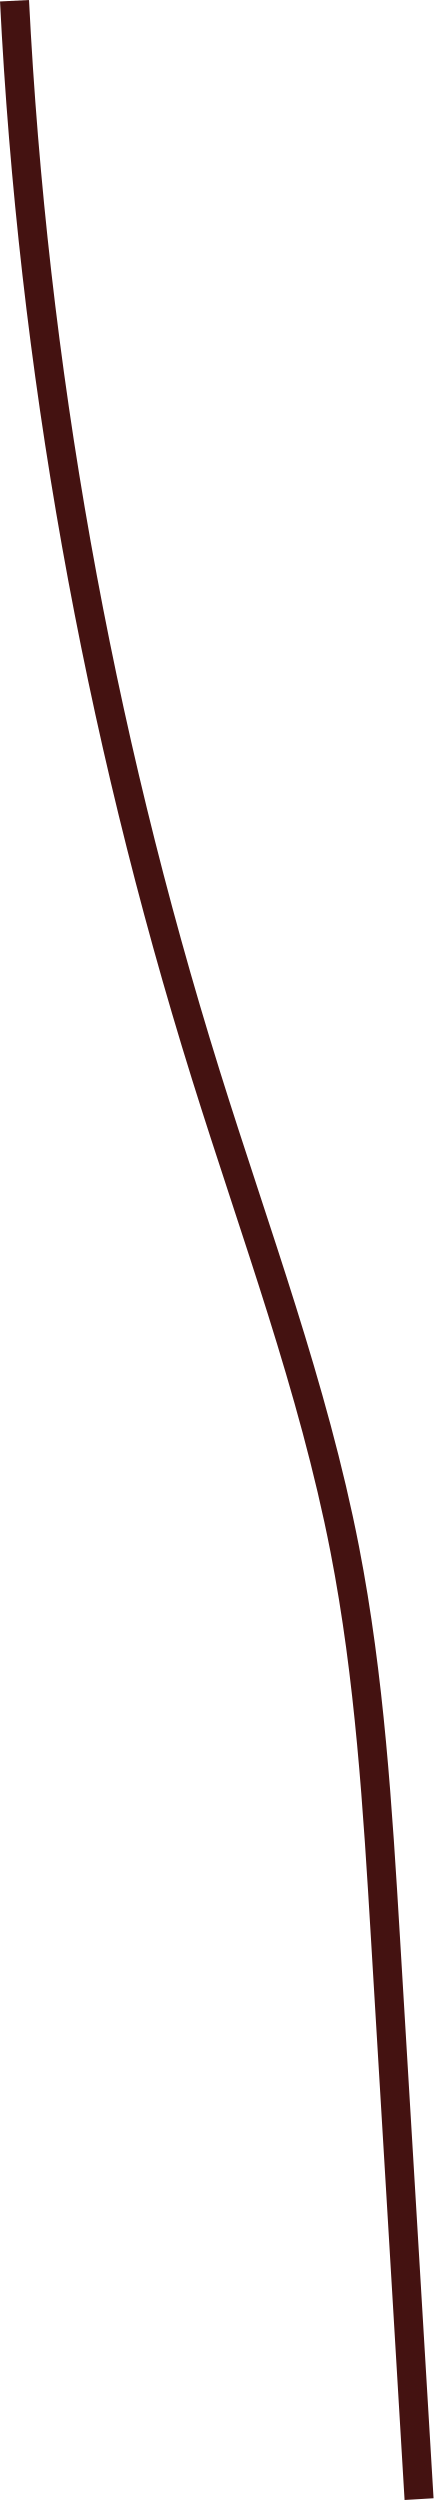
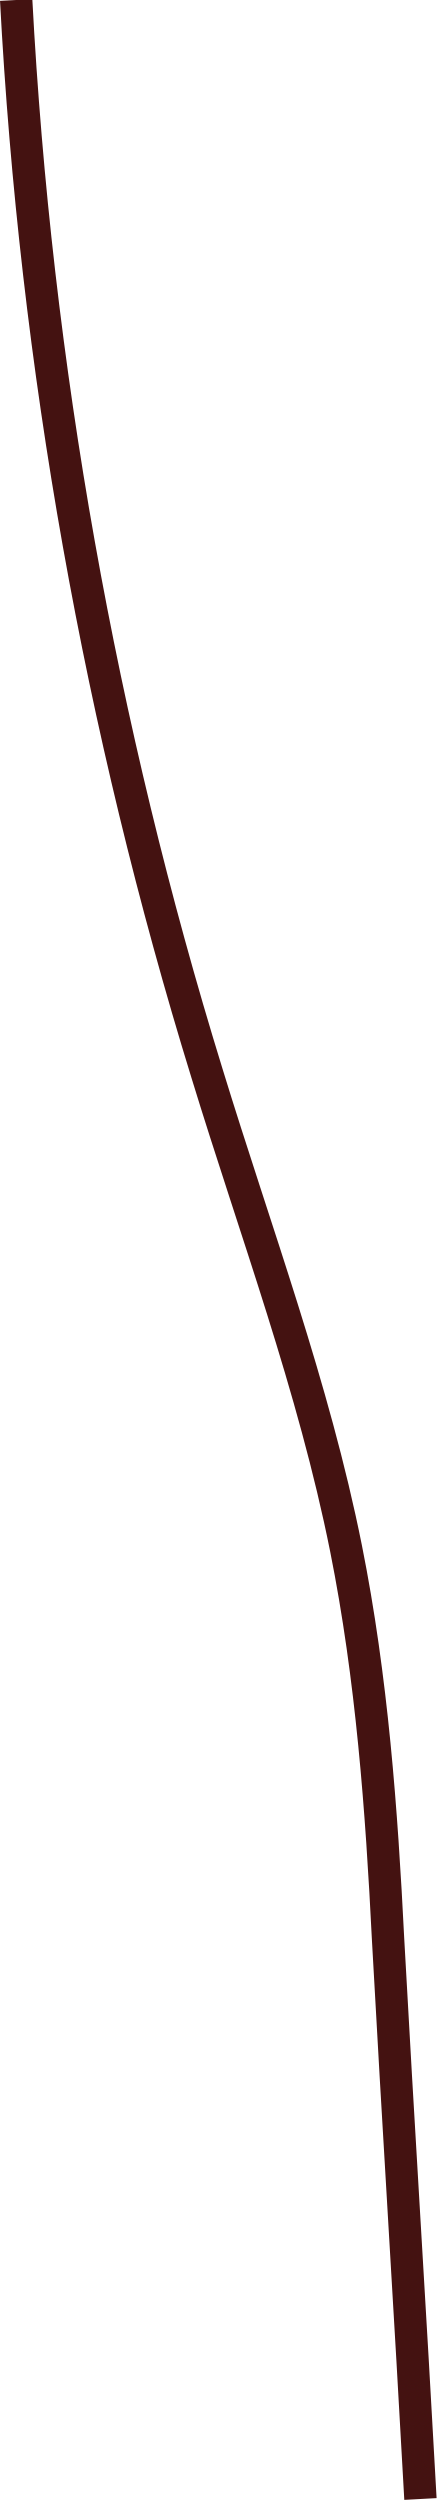
- <svg xmlns="http://www.w3.org/2000/svg" version="1.1" id="Layer_1" x="0px" y="0px" viewBox="0 0 29.86 172.23" style="enable-background:new 0 0 29.86 172.23;" xml:space="preserve">
-   <style type="text/css">
- 	.st0{fill:none;stroke:#441211;stroke-width:2;stroke-miterlimit:10;}
- 	.st1{fill:#ECC2C0;stroke:#441211;stroke-width:2;stroke-miterlimit:10;}
- 	.st2{fill:#441211;}
- 	.st3{fill:none;stroke:#441211;stroke-linejoin:round;stroke-miterlimit:10;}
- 	.st4{fill:#441211;stroke:#441211;stroke-width:2;stroke-miterlimit:10;}
- 	.st5{fill:none;stroke:#EDC2C0;stroke-miterlimit:10;}
- 	.st6{fill:#D7F1F4;}
- 	.st7{fill:none;}
- </style>
-   <path class="st0" d="M28.87,172.17c-0.73-12.2-1.57-26.38-2.31-38.58c-0.54-8.99-1.09-18.02-2.81-26.86  c-2.17-11.15-6.19-21.84-9.57-32.68C6.7,50.07,2.26,25.14,1,0.05" />
+ <svg xmlns="http://www.w3.org/2000/svg" version="1.1" id="Layer_1" x="0px" y="0px" viewBox="0 0 13.5 77.3" enable-background="new 0 0 13.5 77.3" xml:space="preserve">
+   <path fill="none" stroke="#441211" stroke-miterlimit="10" d="M13,77.3c-0.3-5.5-0.7-11.8-1-17.3c-0.2-4-0.5-8.1-1.3-12.1  c-1-5-2.8-9.8-4.3-14.7C3.1,22.5,1.1,11.3,0.5,0" />
</svg>
